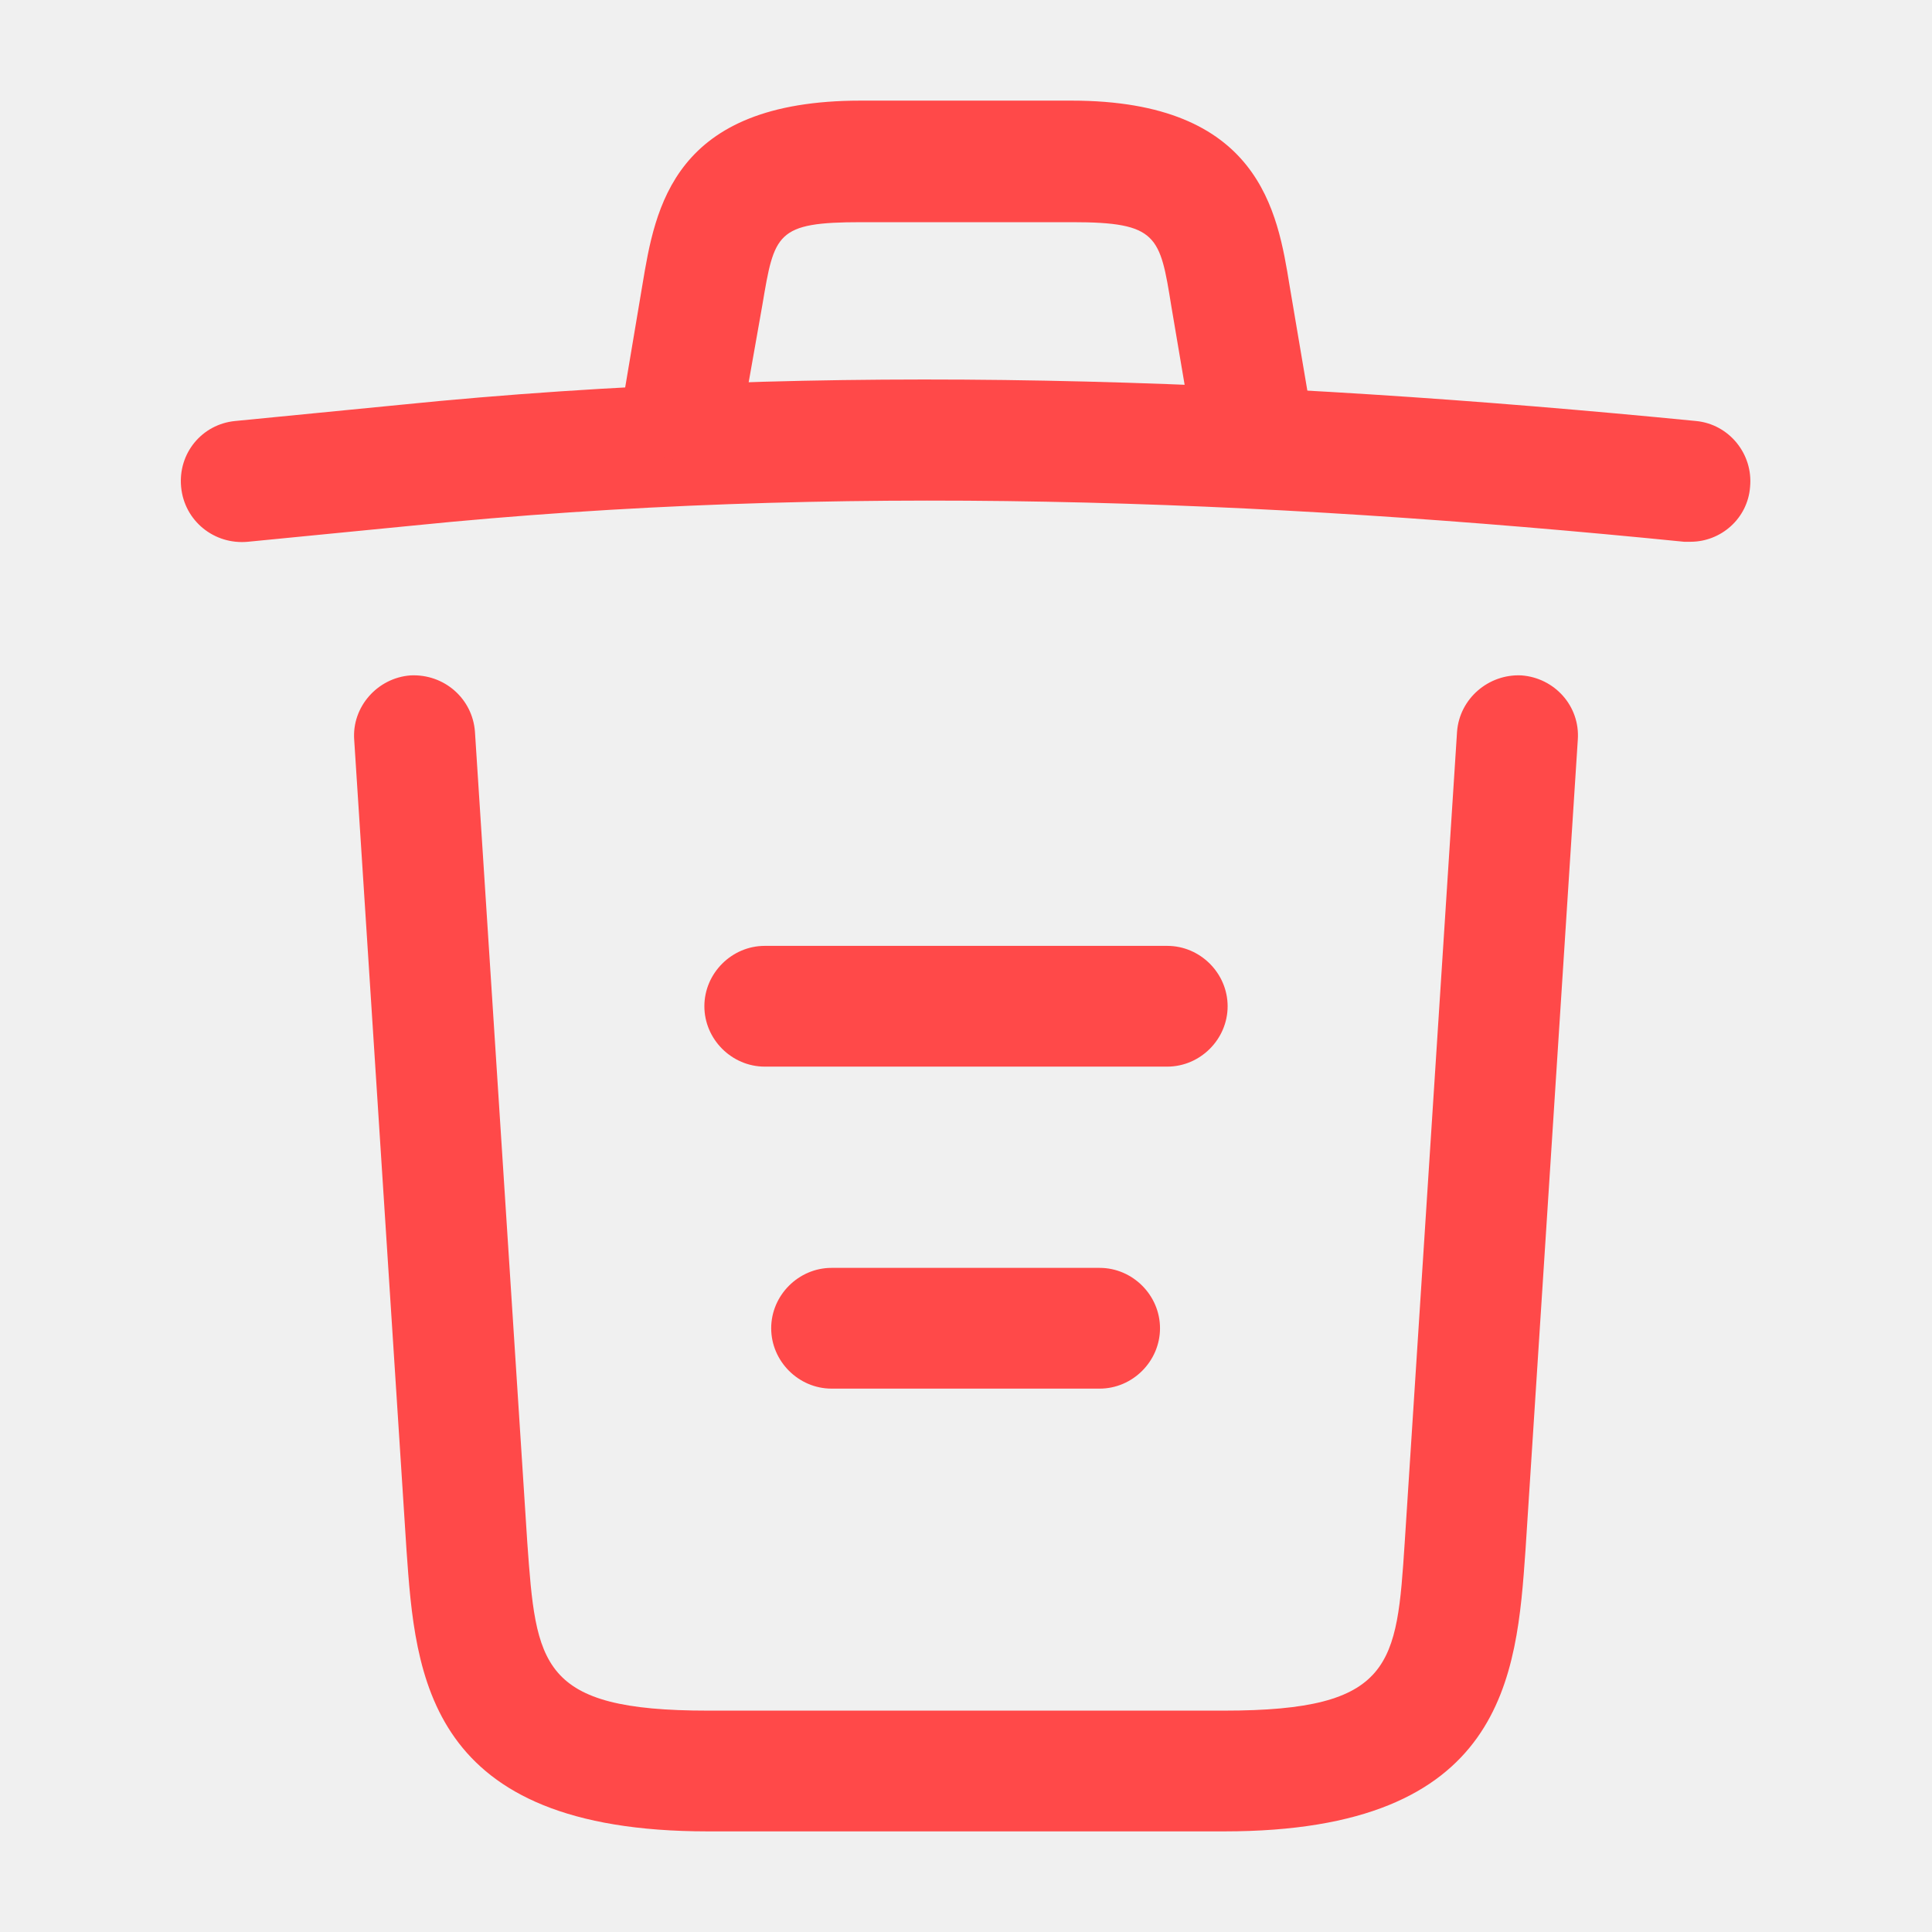
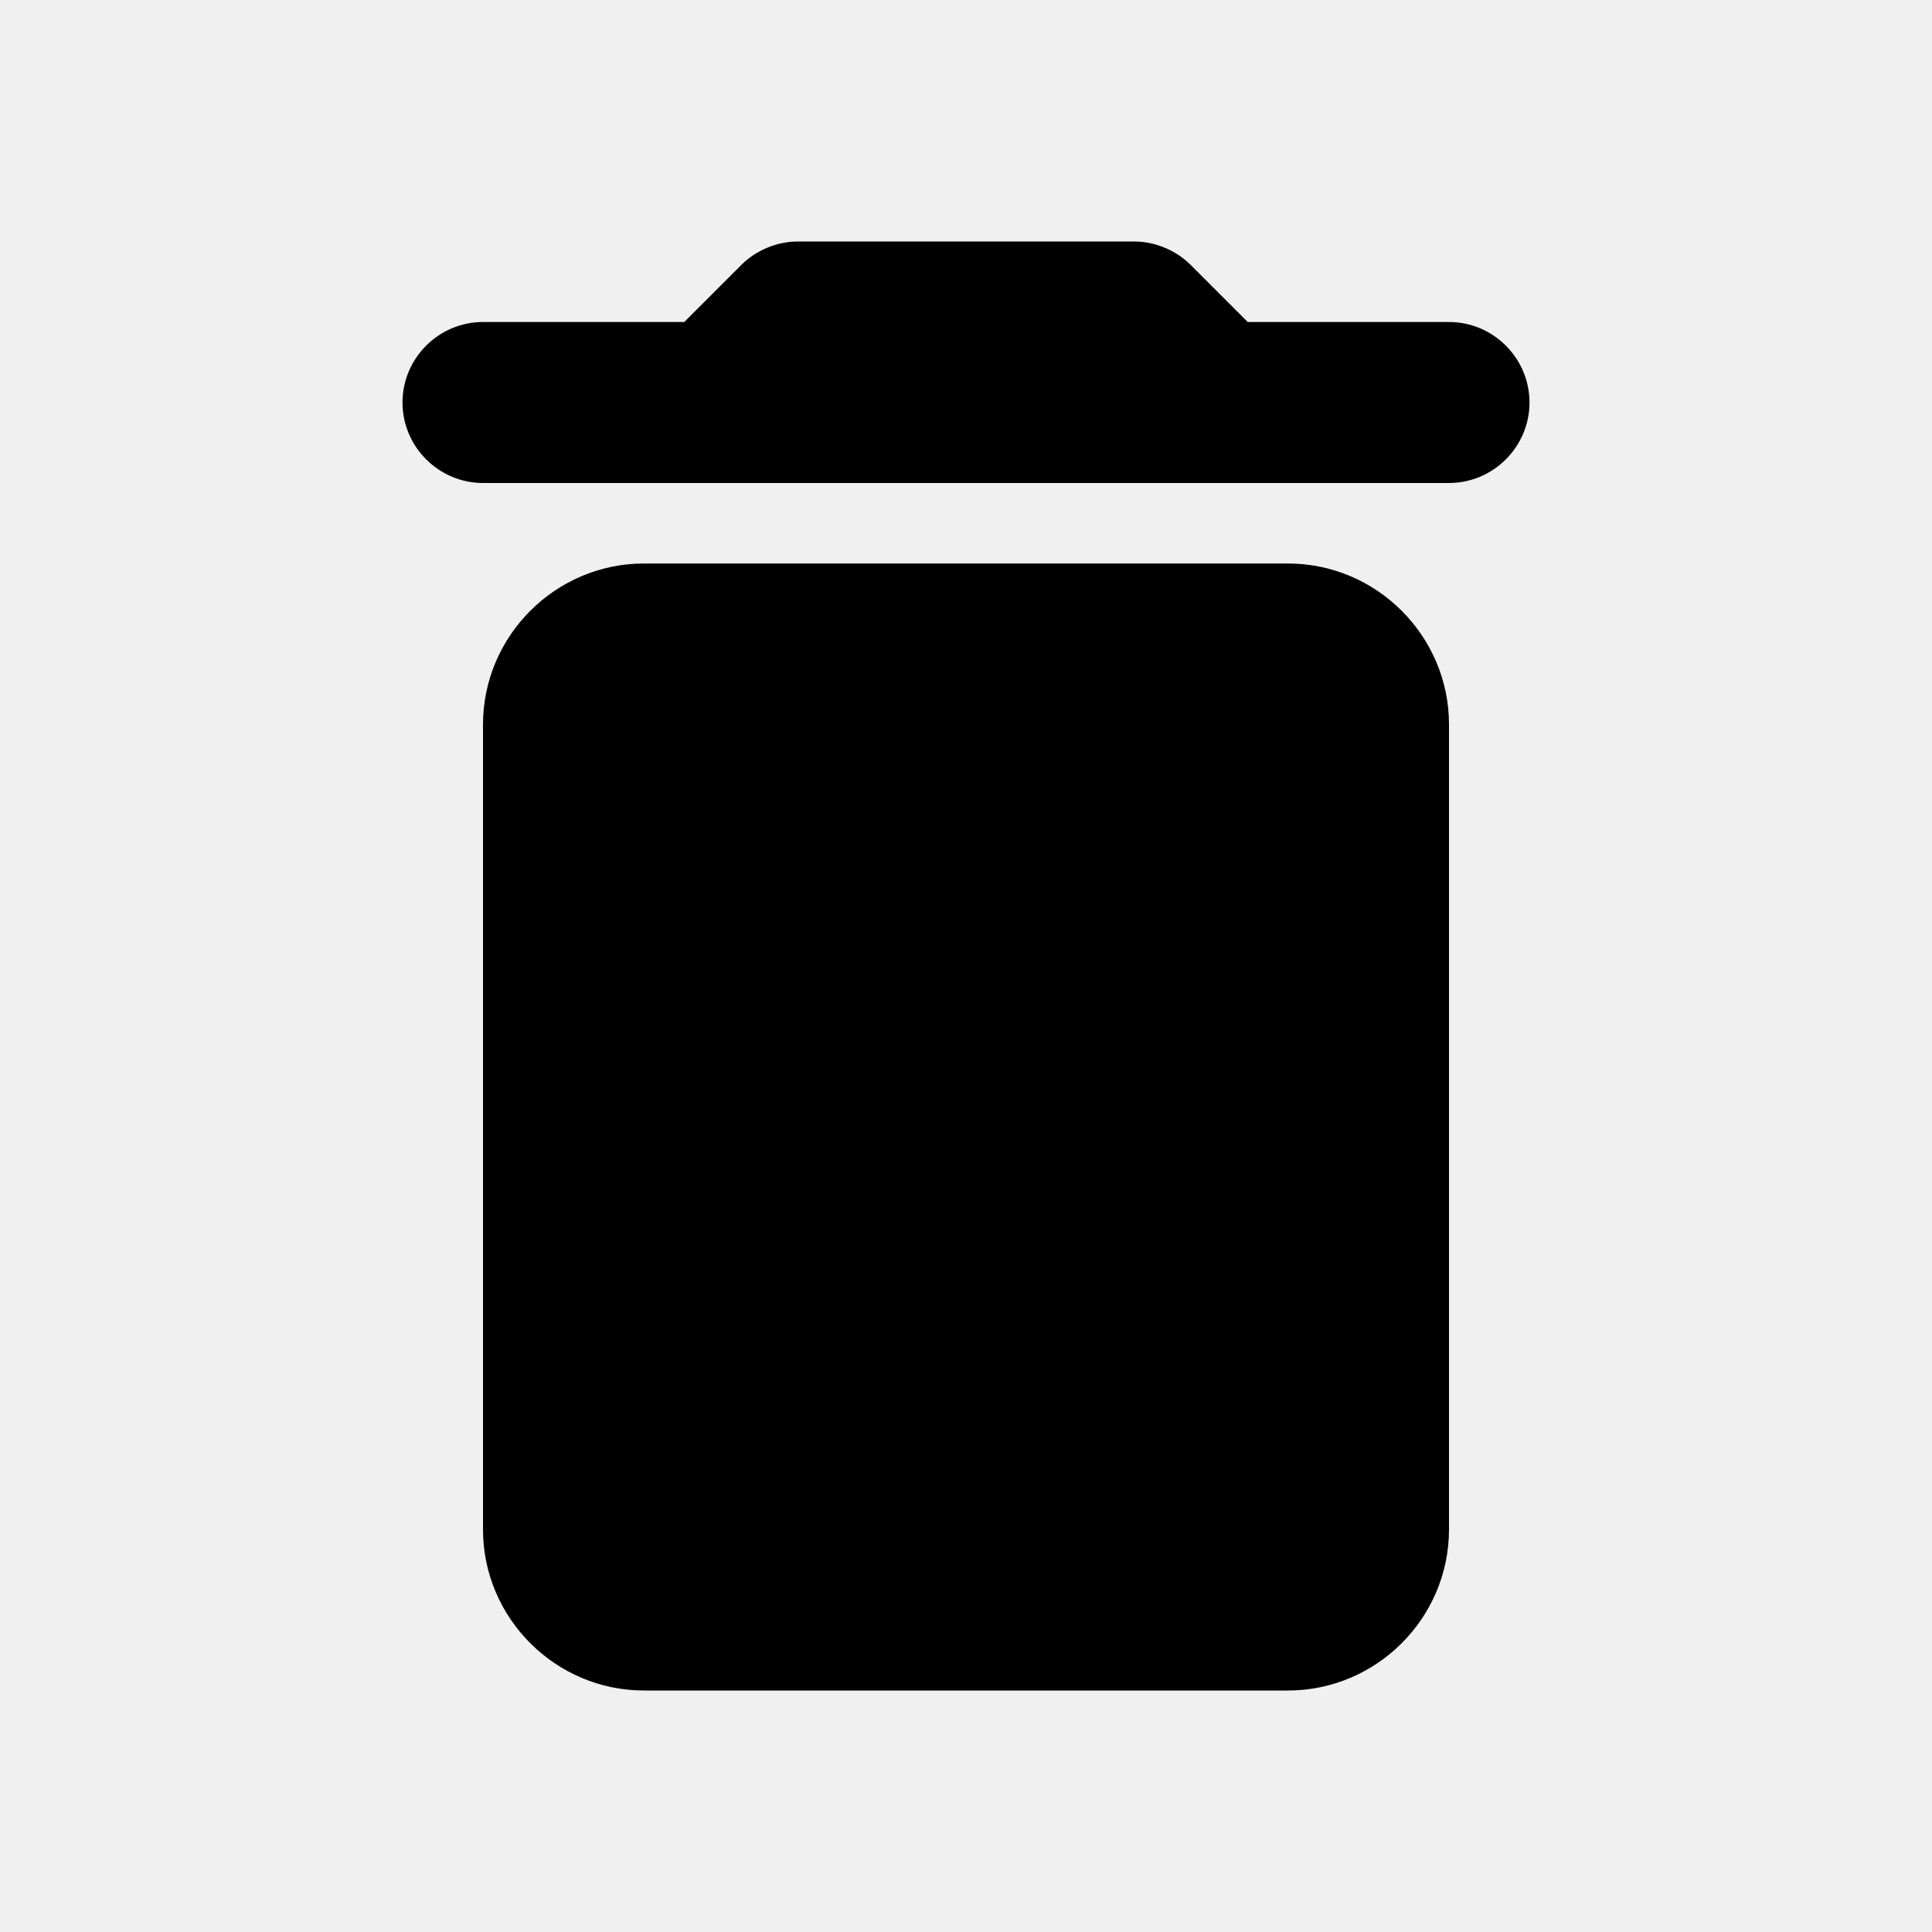
<svg xmlns="http://www.w3.org/2000/svg" width="24" height="24" viewBox="0 0 24 24" fill="none">
-   <path d="M21 6.73C20.98 6.73 20.95 6.73 20.92 6.73C15.63 6.2 10.35 6 5.12 6.53L3.08 6.73C2.66 6.77 2.29 6.47 2.25 6.05C2.21 5.63 2.51 5.27 2.92 5.23L4.96 5.03C10.28 4.49 15.67 4.7 21.07 5.23C21.48 5.27 21.78 5.64 21.74 6.05C21.71 6.44 21.38 6.73 21 6.73Z" fill="#FF4949" />
-   <path d="M8.5 5.72C8.46 5.72 8.42 5.72 8.37 5.71C7.97 5.64 7.69 5.25 7.76 4.85L7.98 3.54C8.14 2.58 8.36 1.25 10.69 1.25H13.31C15.65 1.25 15.87 2.63 16.02 3.55L16.24 4.85C16.31 5.26 16.03 5.65 15.63 5.71C15.22 5.78 14.83 5.5 14.77 5.1L14.55 3.8C14.41 2.93 14.38 2.76 13.32 2.76H10.7C9.64 2.76 9.62 2.9 9.47 3.79L9.24 5.09C9.18 5.46 8.86 5.72 8.5 5.72Z" fill="#FF4949" />
-   <path d="M15.21 22.75H8.79C5.3 22.75 5.16 20.82 5.05 19.26L4.4 9.19C4.37 8.78 4.69 8.42 5.1 8.39C5.52 8.37 5.87 8.68 5.9 9.09L6.55 19.16C6.66 20.68 6.7 21.25 8.79 21.25H15.21C17.31 21.25 17.35 20.68 17.45 19.16L18.1 9.09C18.13 8.68 18.49 8.37 18.9 8.39C19.31 8.42 19.63 8.77 19.6 9.19L18.95 19.26C18.84 20.82 18.7 22.75 15.21 22.75Z" fill="#FF4949" />
-   <path d="M13.66 17.25H10.33C9.92 17.25 9.58 16.91 9.58 16.5C9.58 16.09 9.92 15.75 10.33 15.75H13.66C14.07 15.75 14.41 16.09 14.41 16.5C14.41 16.91 14.07 17.25 13.66 17.25Z" fill="#FF4949" />
-   <path d="M14.5 13.25H9.5C9.09 13.25 8.75 12.91 8.75 12.5C8.75 12.09 9.09 11.75 9.5 11.75H14.5C14.91 11.75 15.25 12.09 15.25 12.5C15.25 12.91 14.91 13.25 14.5 13.25Z" fill="#FF4949" />
+   <g clip-path="url(#clip0_4_936)">
+     <path d="M6 19C6 20.1 6.9 21 8 21H16C17.1 21 18 20.1 18 19V9C18 7.9 17.1 7 16 7H8C6.9 7 6 7.9 6 9V19ZM18 4H15.5L14.79 3.29C14.61 3.11 14.35 3 14.09 3H9.91C9.65 3 9.39 3.11 9.21 3.29L8.5 4H6C5.45 4 5 4.45 5 5C5 5.55 5.45 6 6 6H18C18.55 6 19 5.55 19 5C19 4.45 18.55 4 18 4Z" fill="black" />
+   </g>
+   <defs>
+     <clipPath id="clip0_4_936">
+       <rect width="24" height="24" fill="white" />
+     </clipPath>
+   </defs>
</svg>
